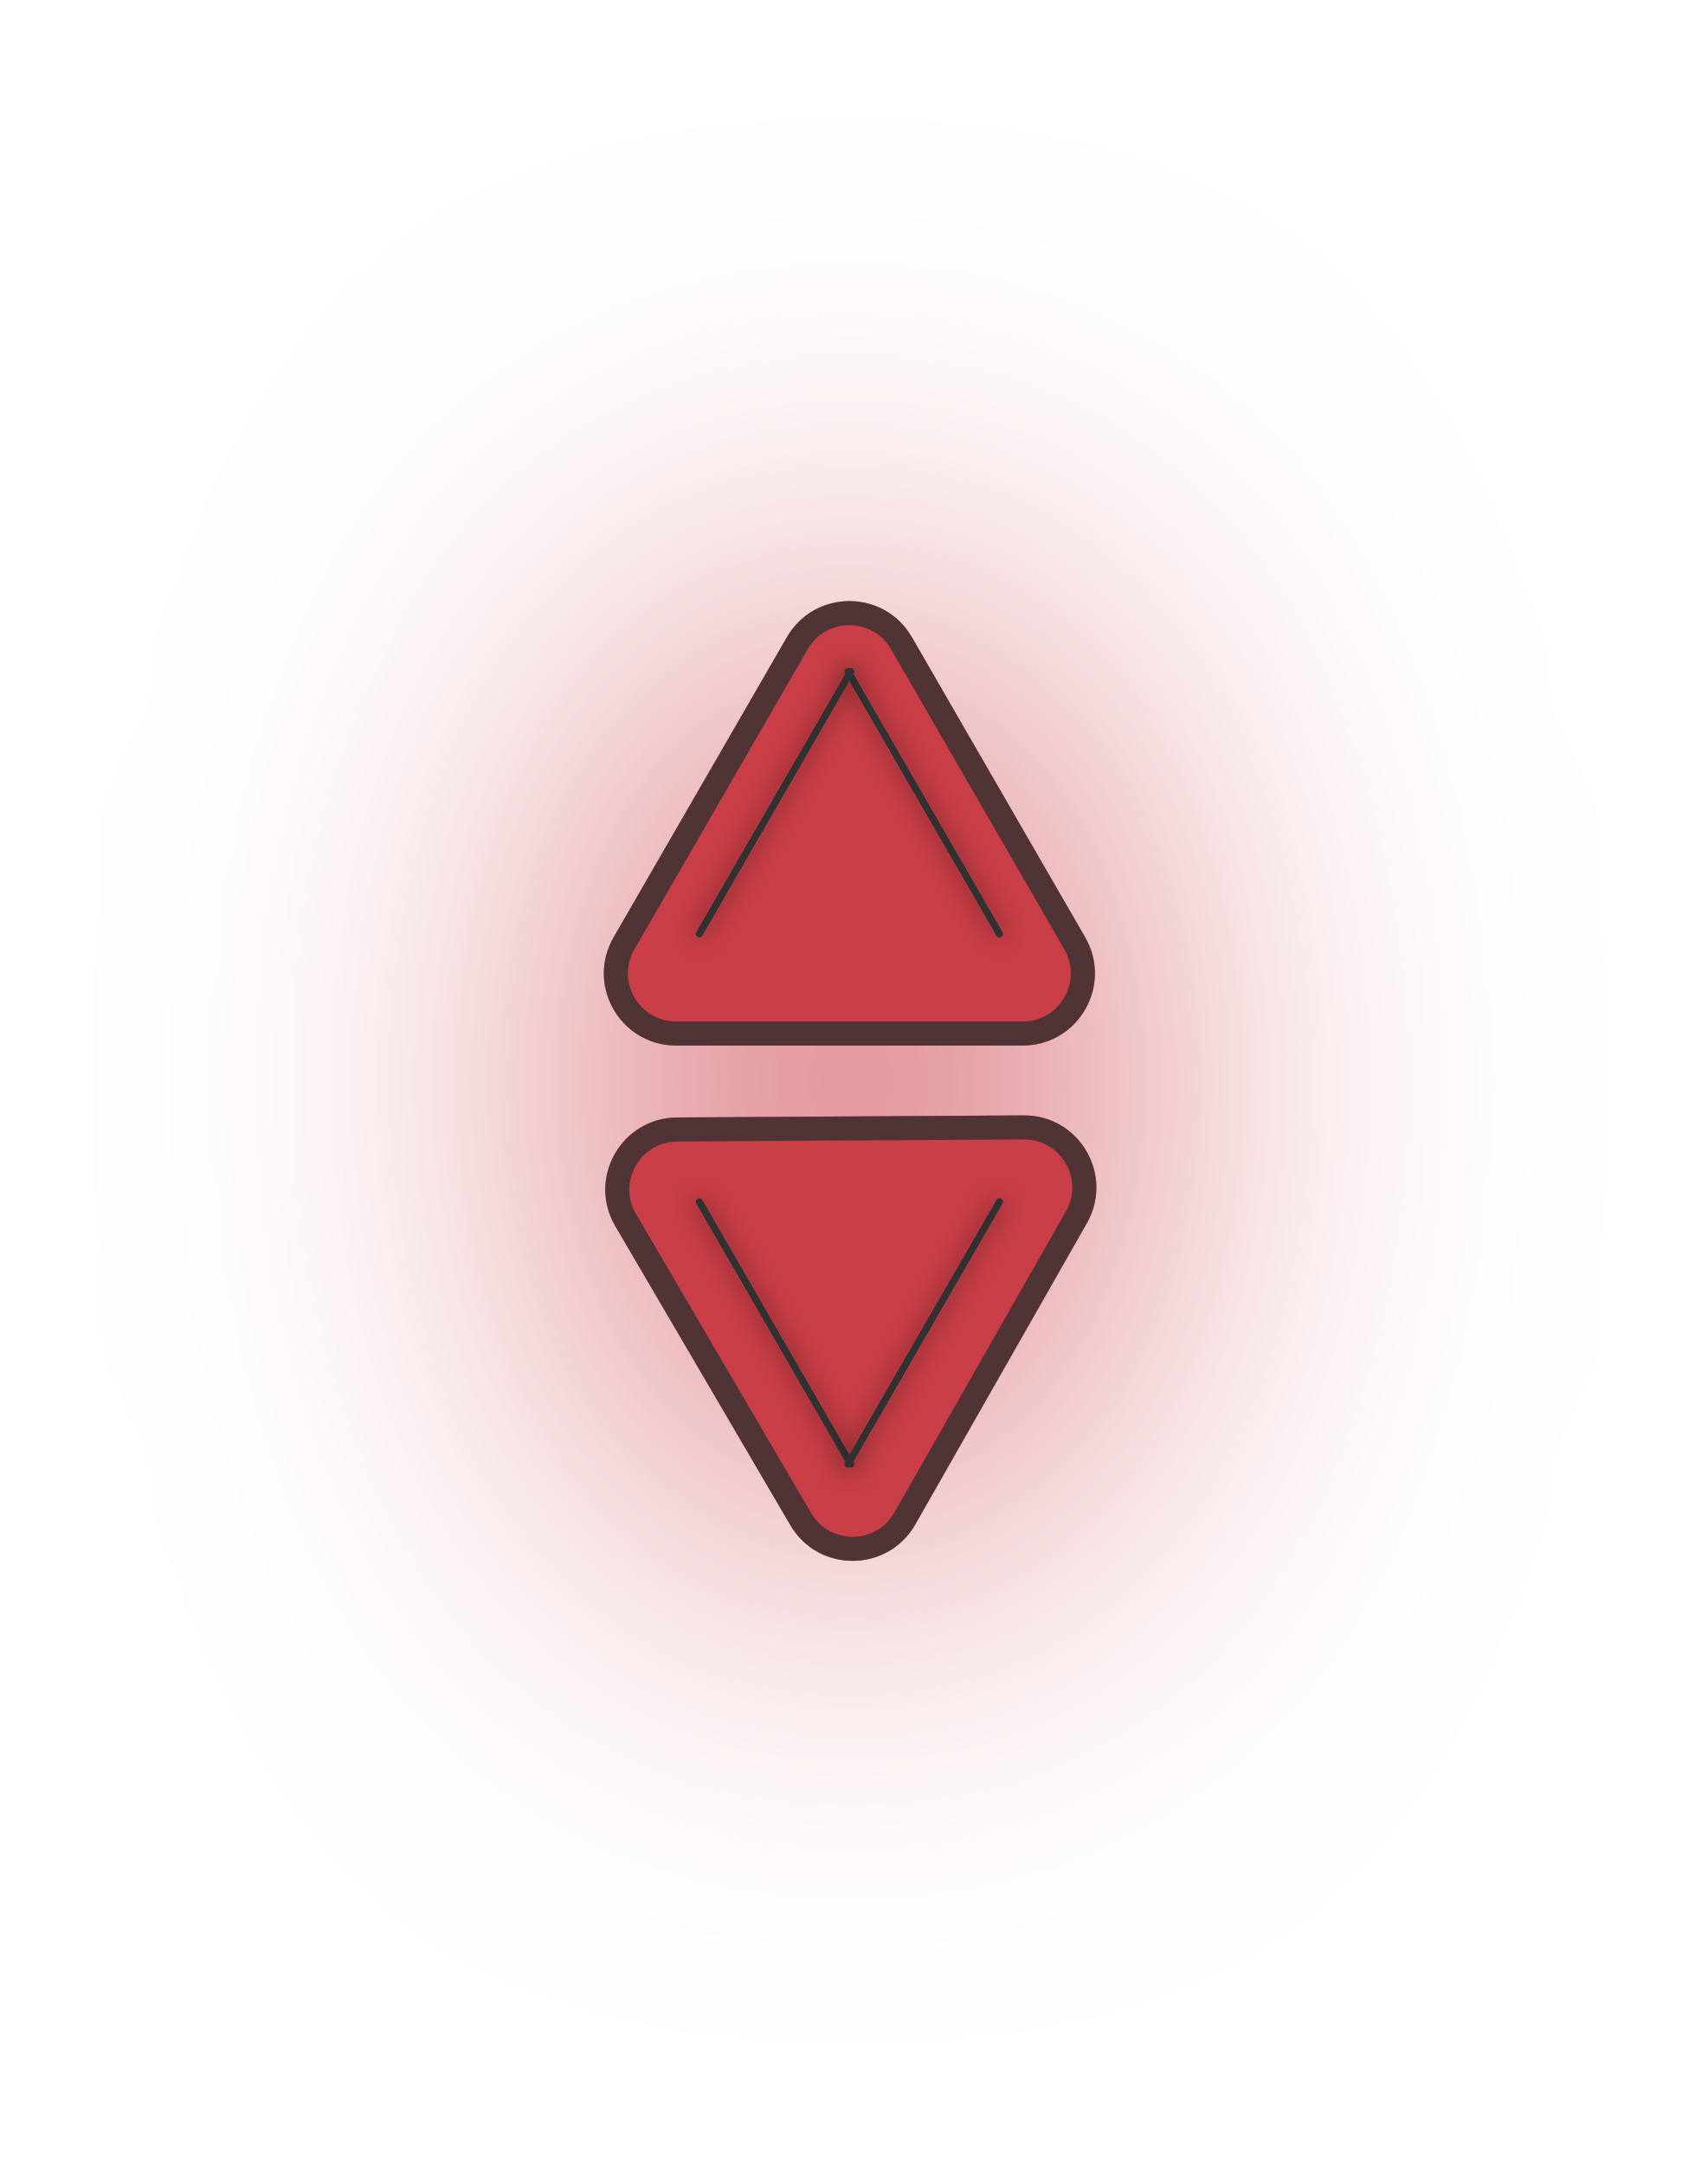
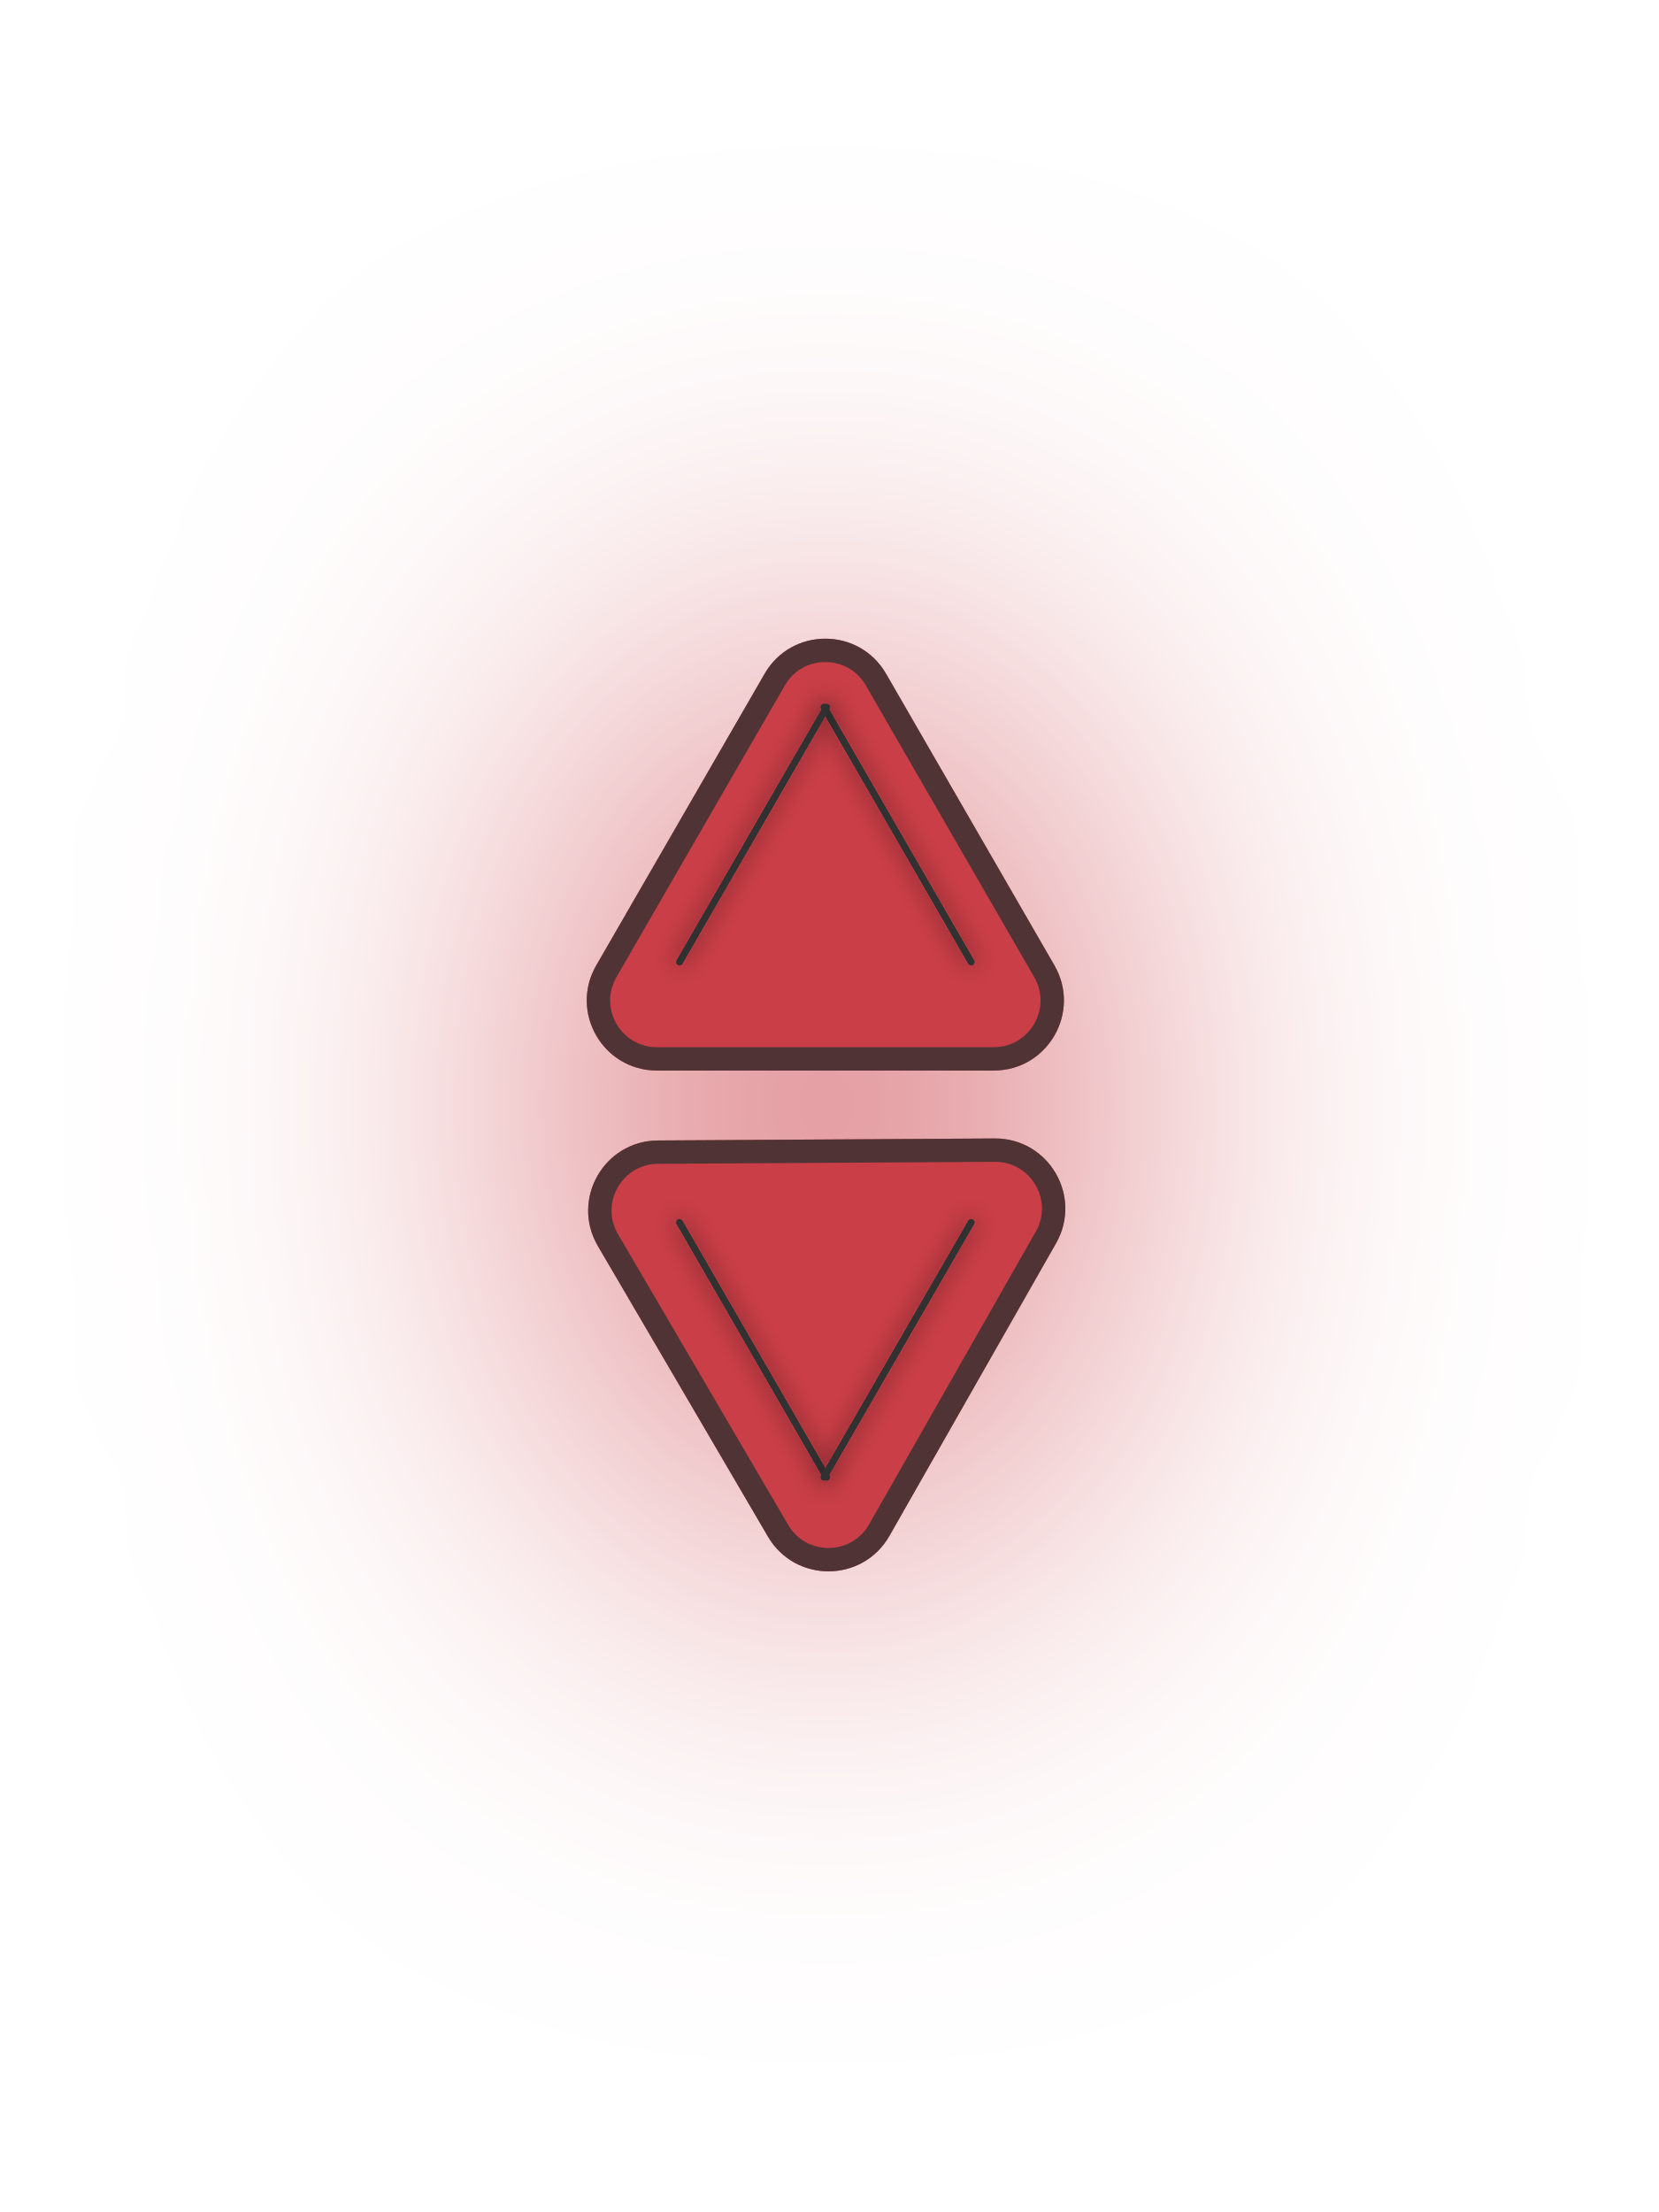
- <svg xmlns="http://www.w3.org/2000/svg" width="71" height="90" viewBox="0 0 71 90" fill="none">
+ <svg xmlns="http://www.w3.org/2000/svg" width="60" height="80" viewBox="0 0 71 90" fill="none">
  <g filter="url(#filter0_d_1205_207)">
    <path d="M32.724 26.5C33.879 24.5 36.765 24.5 37.92 26.5L45.127 38.983C46.282 40.983 44.839 43.483 42.529 43.483H28.115C25.805 43.483 24.362 40.983 25.517 38.983L32.724 26.5Z" fill="#CA3E47" />
    <path d="M33.157 26.75C34.119 25.083 36.525 25.083 37.487 26.75L44.694 39.233C45.656 40.9 44.454 42.983 42.529 42.983H28.115C26.19 42.983 24.988 40.9 25.95 39.233L33.157 26.75Z" stroke="#313131" stroke-opacity="0.8" />
    <path d="M38.063 63.4C36.92 65.406 34.034 65.424 32.867 63.431L25.586 50.99C24.419 48.997 25.848 46.489 28.157 46.475L42.571 46.389C44.881 46.376 46.339 48.867 45.196 50.874L38.063 63.4Z" fill="#CA3E47" />
    <path d="M37.629 63.152C36.676 64.825 34.271 64.839 33.299 63.178L26.017 50.738C25.045 49.077 26.236 46.986 28.16 46.975L42.574 46.889C44.499 46.878 45.714 48.954 44.761 50.627L37.629 63.152Z" stroke="#313131" stroke-opacity="0.8" />
    <g filter="url(#filter1_d_1205_207)">
      <line x1="29.082" y1="49.983" x2="35.377" y2="60.886" stroke="#313131" stroke-width="0.3" stroke-linecap="round" />
    </g>
    <g filter="url(#filter2_d_1205_207)">
      <line x1="35.267" y1="60.886" x2="41.562" y2="49.983" stroke="#313131" stroke-width="0.3" stroke-linecap="round" />
    </g>
    <g filter="url(#filter3_d_1205_207)">
      <line x1="41.562" y1="38.837" x2="35.267" y2="27.934" stroke="#313131" stroke-width="0.3" stroke-linecap="round" />
    </g>
    <g filter="url(#filter4_d_1205_207)">
      <line x1="35.377" y1="27.934" x2="29.082" y2="38.837" stroke="#313131" stroke-width="0.3" stroke-linecap="round" />
    </g>
  </g>
  <defs>
    <filter id="filter0_d_1205_207" x="0.11" y="-1.90735e-06" width="70.483" height="89.915" filterUnits="userSpaceOnUse" color-interpolation-filters="sRGB">
      <feFlood flood-opacity="0" result="BackgroundImageFix" />
      <feColorMatrix in="SourceAlpha" type="matrix" values="0 0 0 0 0 0 0 0 0 0 0 0 0 0 0 0 0 0 127 0" result="hardAlpha" />
      <feOffset />
      <feGaussianBlur stdDeviation="12.5" />
      <feColorMatrix type="matrix" values="0 0 0 0 0.792 0 0 0 0 0.243 0 0 0 0 0.278 0 0 0 1 0" />
      <feBlend mode="normal" in2="BackgroundImageFix" result="effect1_dropShadow_1205_207" />
      <feBlend mode="normal" in="SourceGraphic" in2="effect1_dropShadow_1205_207" result="shape" />
    </filter>
    <filter id="filter1_d_1205_207" x="27.932" y="48.833" width="8.595" height="13.203" filterUnits="userSpaceOnUse" color-interpolation-filters="sRGB">
      <feFlood flood-opacity="0" result="BackgroundImageFix" />
      <feColorMatrix in="SourceAlpha" type="matrix" values="0 0 0 0 0 0 0 0 0 0 0 0 0 0 0 0 0 0 127 0" result="hardAlpha" />
      <feOffset />
      <feGaussianBlur stdDeviation="0.5" />
      <feComposite in2="hardAlpha" operator="out" />
      <feColorMatrix type="matrix" values="0 0 0 0 0 0 0 0 0 0 0 0 0 0 0 0 0 0 0.5 0" />
      <feBlend mode="normal" in2="BackgroundImageFix" result="effect1_dropShadow_1205_207" />
      <feBlend mode="normal" in="SourceGraphic" in2="effect1_dropShadow_1205_207" result="shape" />
    </filter>
    <filter id="filter2_d_1205_207" x="34.117" y="48.833" width="8.595" height="13.203" filterUnits="userSpaceOnUse" color-interpolation-filters="sRGB">
      <feFlood flood-opacity="0" result="BackgroundImageFix" />
      <feColorMatrix in="SourceAlpha" type="matrix" values="0 0 0 0 0 0 0 0 0 0 0 0 0 0 0 0 0 0 127 0" result="hardAlpha" />
      <feOffset />
      <feGaussianBlur stdDeviation="0.5" />
      <feComposite in2="hardAlpha" operator="out" />
      <feColorMatrix type="matrix" values="0 0 0 0 0 0 0 0 0 0 0 0 0 0 0 0 0 0 0.5 0" />
      <feBlend mode="normal" in2="BackgroundImageFix" result="effect1_dropShadow_1205_207" />
      <feBlend mode="normal" in="SourceGraphic" in2="effect1_dropShadow_1205_207" result="shape" />
    </filter>
    <filter id="filter3_d_1205_207" x="34.117" y="26.784" width="8.595" height="13.203" filterUnits="userSpaceOnUse" color-interpolation-filters="sRGB">
      <feFlood flood-opacity="0" result="BackgroundImageFix" />
      <feColorMatrix in="SourceAlpha" type="matrix" values="0 0 0 0 0 0 0 0 0 0 0 0 0 0 0 0 0 0 127 0" result="hardAlpha" />
      <feOffset />
      <feGaussianBlur stdDeviation="0.5" />
      <feComposite in2="hardAlpha" operator="out" />
      <feColorMatrix type="matrix" values="0 0 0 0 0 0 0 0 0 0 0 0 0 0 0 0 0 0 0.5 0" />
      <feBlend mode="normal" in2="BackgroundImageFix" result="effect1_dropShadow_1205_207" />
      <feBlend mode="normal" in="SourceGraphic" in2="effect1_dropShadow_1205_207" result="shape" />
    </filter>
    <filter id="filter4_d_1205_207" x="27.932" y="26.784" width="8.595" height="13.203" filterUnits="userSpaceOnUse" color-interpolation-filters="sRGB">
      <feFlood flood-opacity="0" result="BackgroundImageFix" />
      <feColorMatrix in="SourceAlpha" type="matrix" values="0 0 0 0 0 0 0 0 0 0 0 0 0 0 0 0 0 0 127 0" result="hardAlpha" />
      <feOffset />
      <feGaussianBlur stdDeviation="0.5" />
      <feComposite in2="hardAlpha" operator="out" />
      <feColorMatrix type="matrix" values="0 0 0 0 0 0 0 0 0 0 0 0 0 0 0 0 0 0 0.5 0" />
      <feBlend mode="normal" in2="BackgroundImageFix" result="effect1_dropShadow_1205_207" />
      <feBlend mode="normal" in="SourceGraphic" in2="effect1_dropShadow_1205_207" result="shape" />
    </filter>
  </defs>
</svg>
